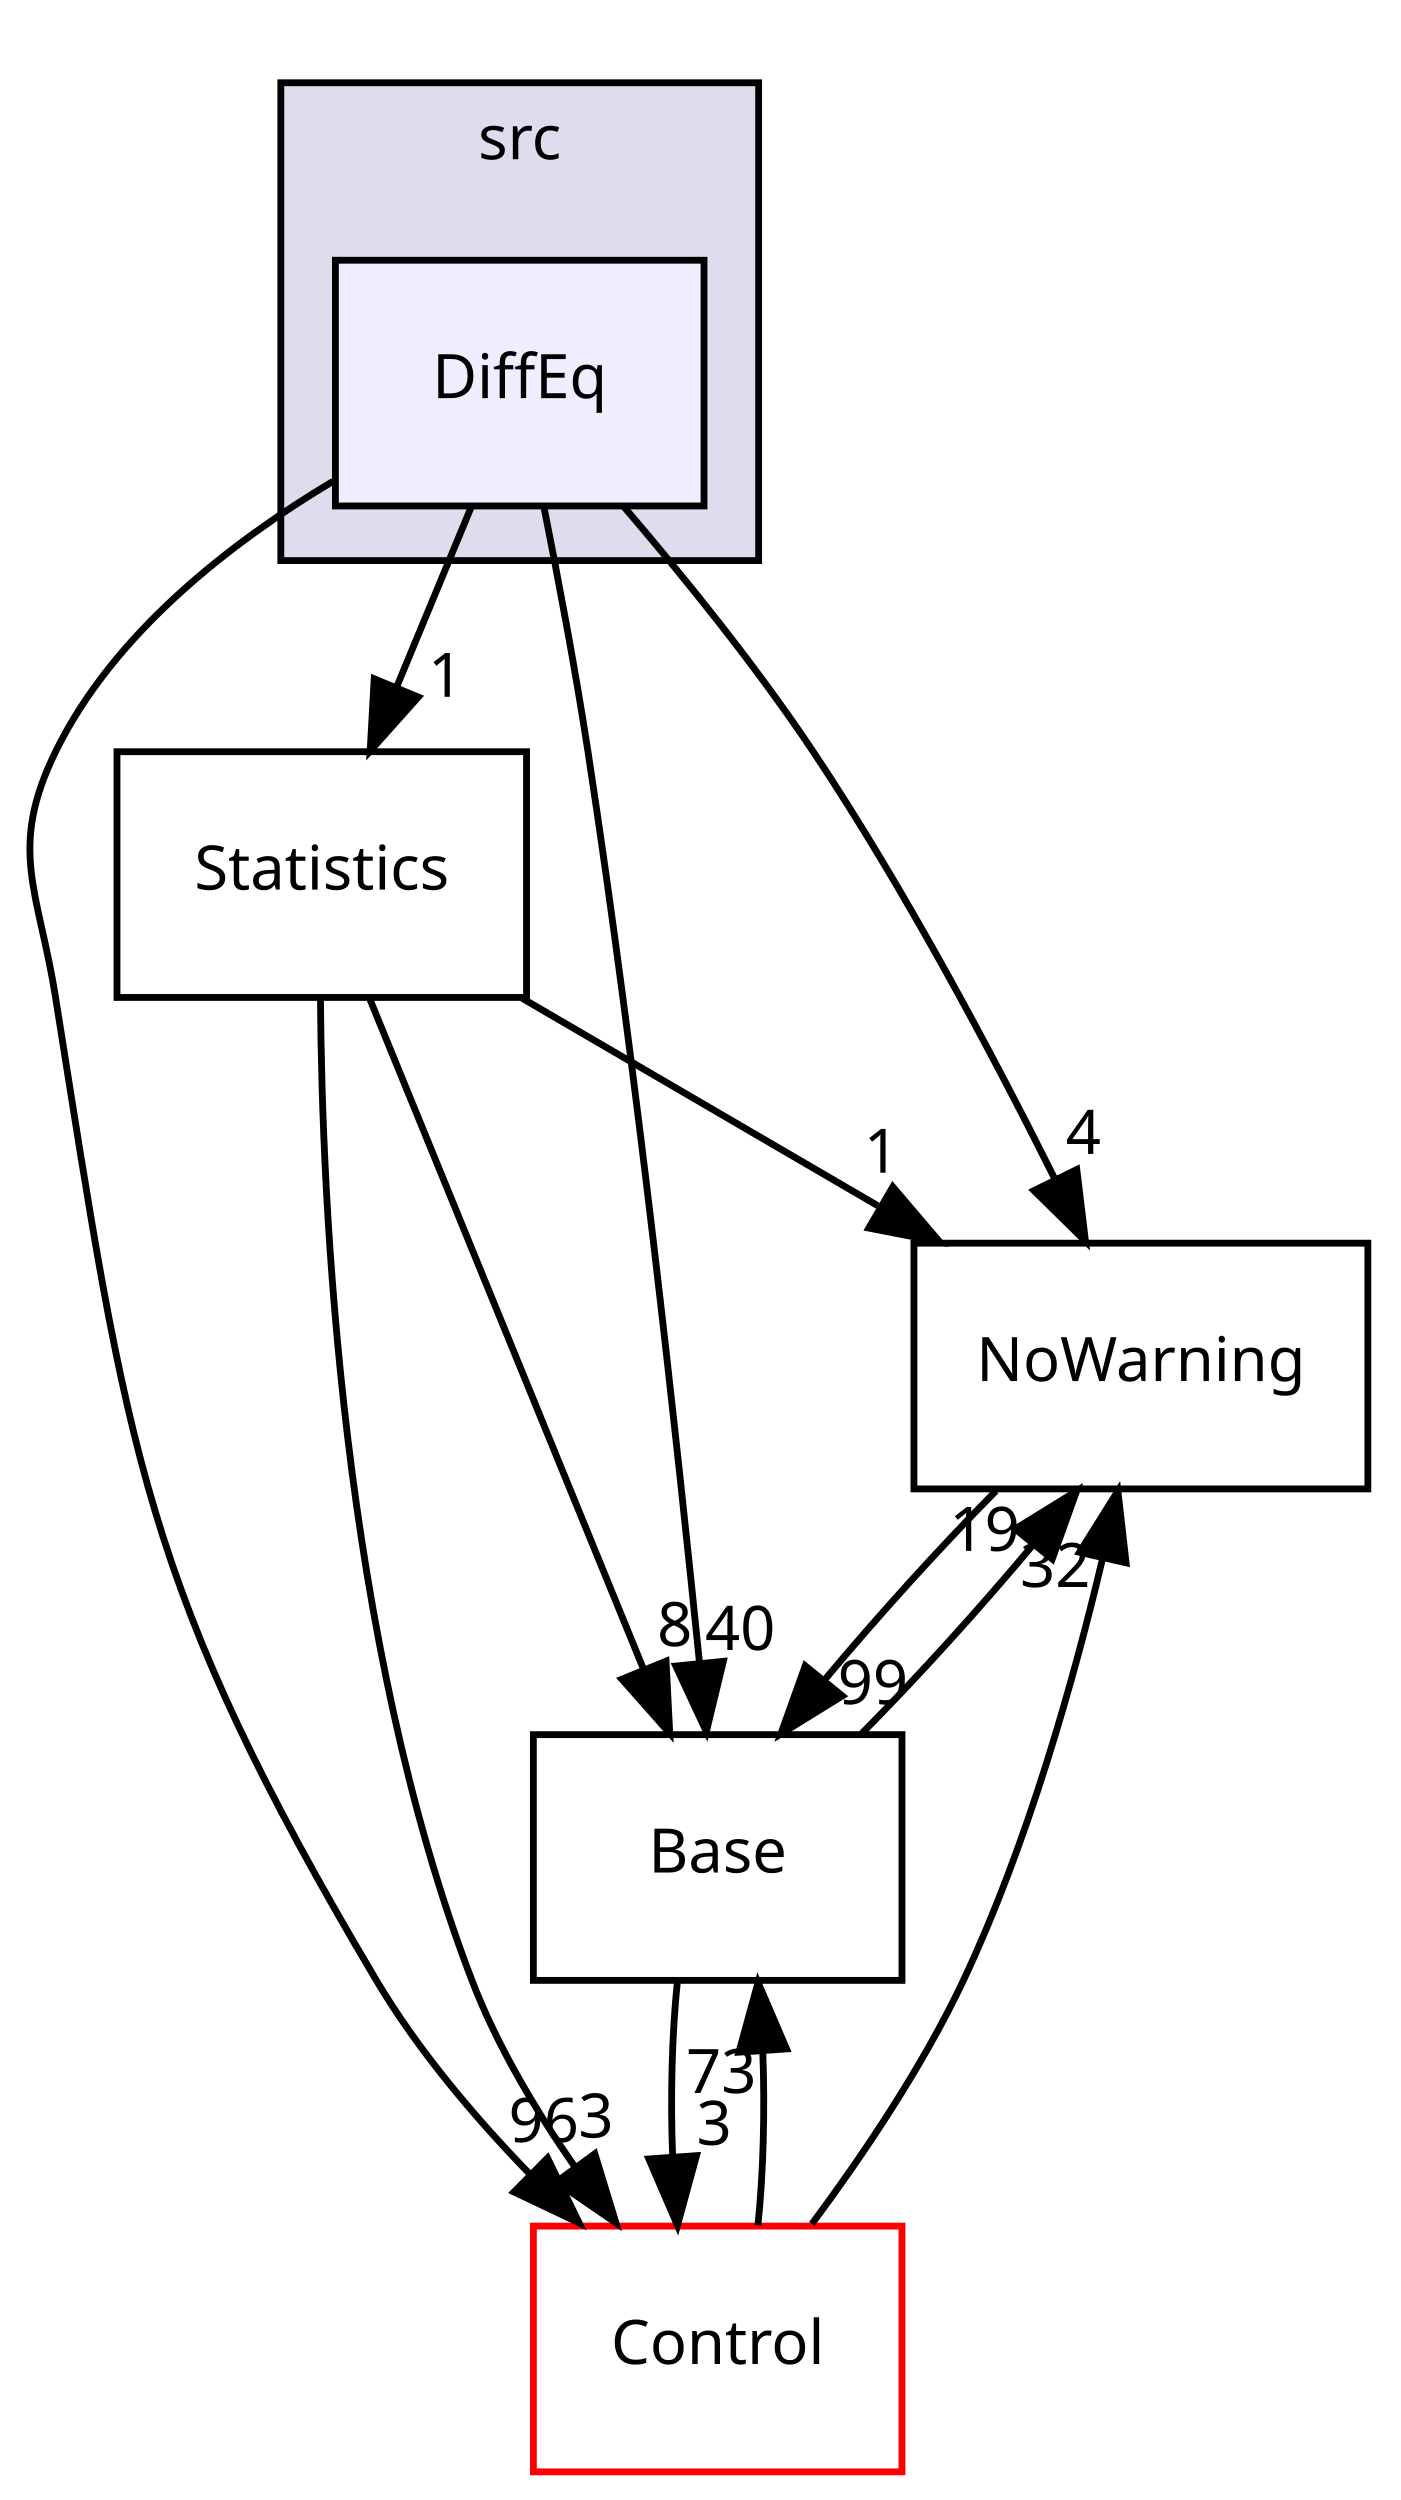
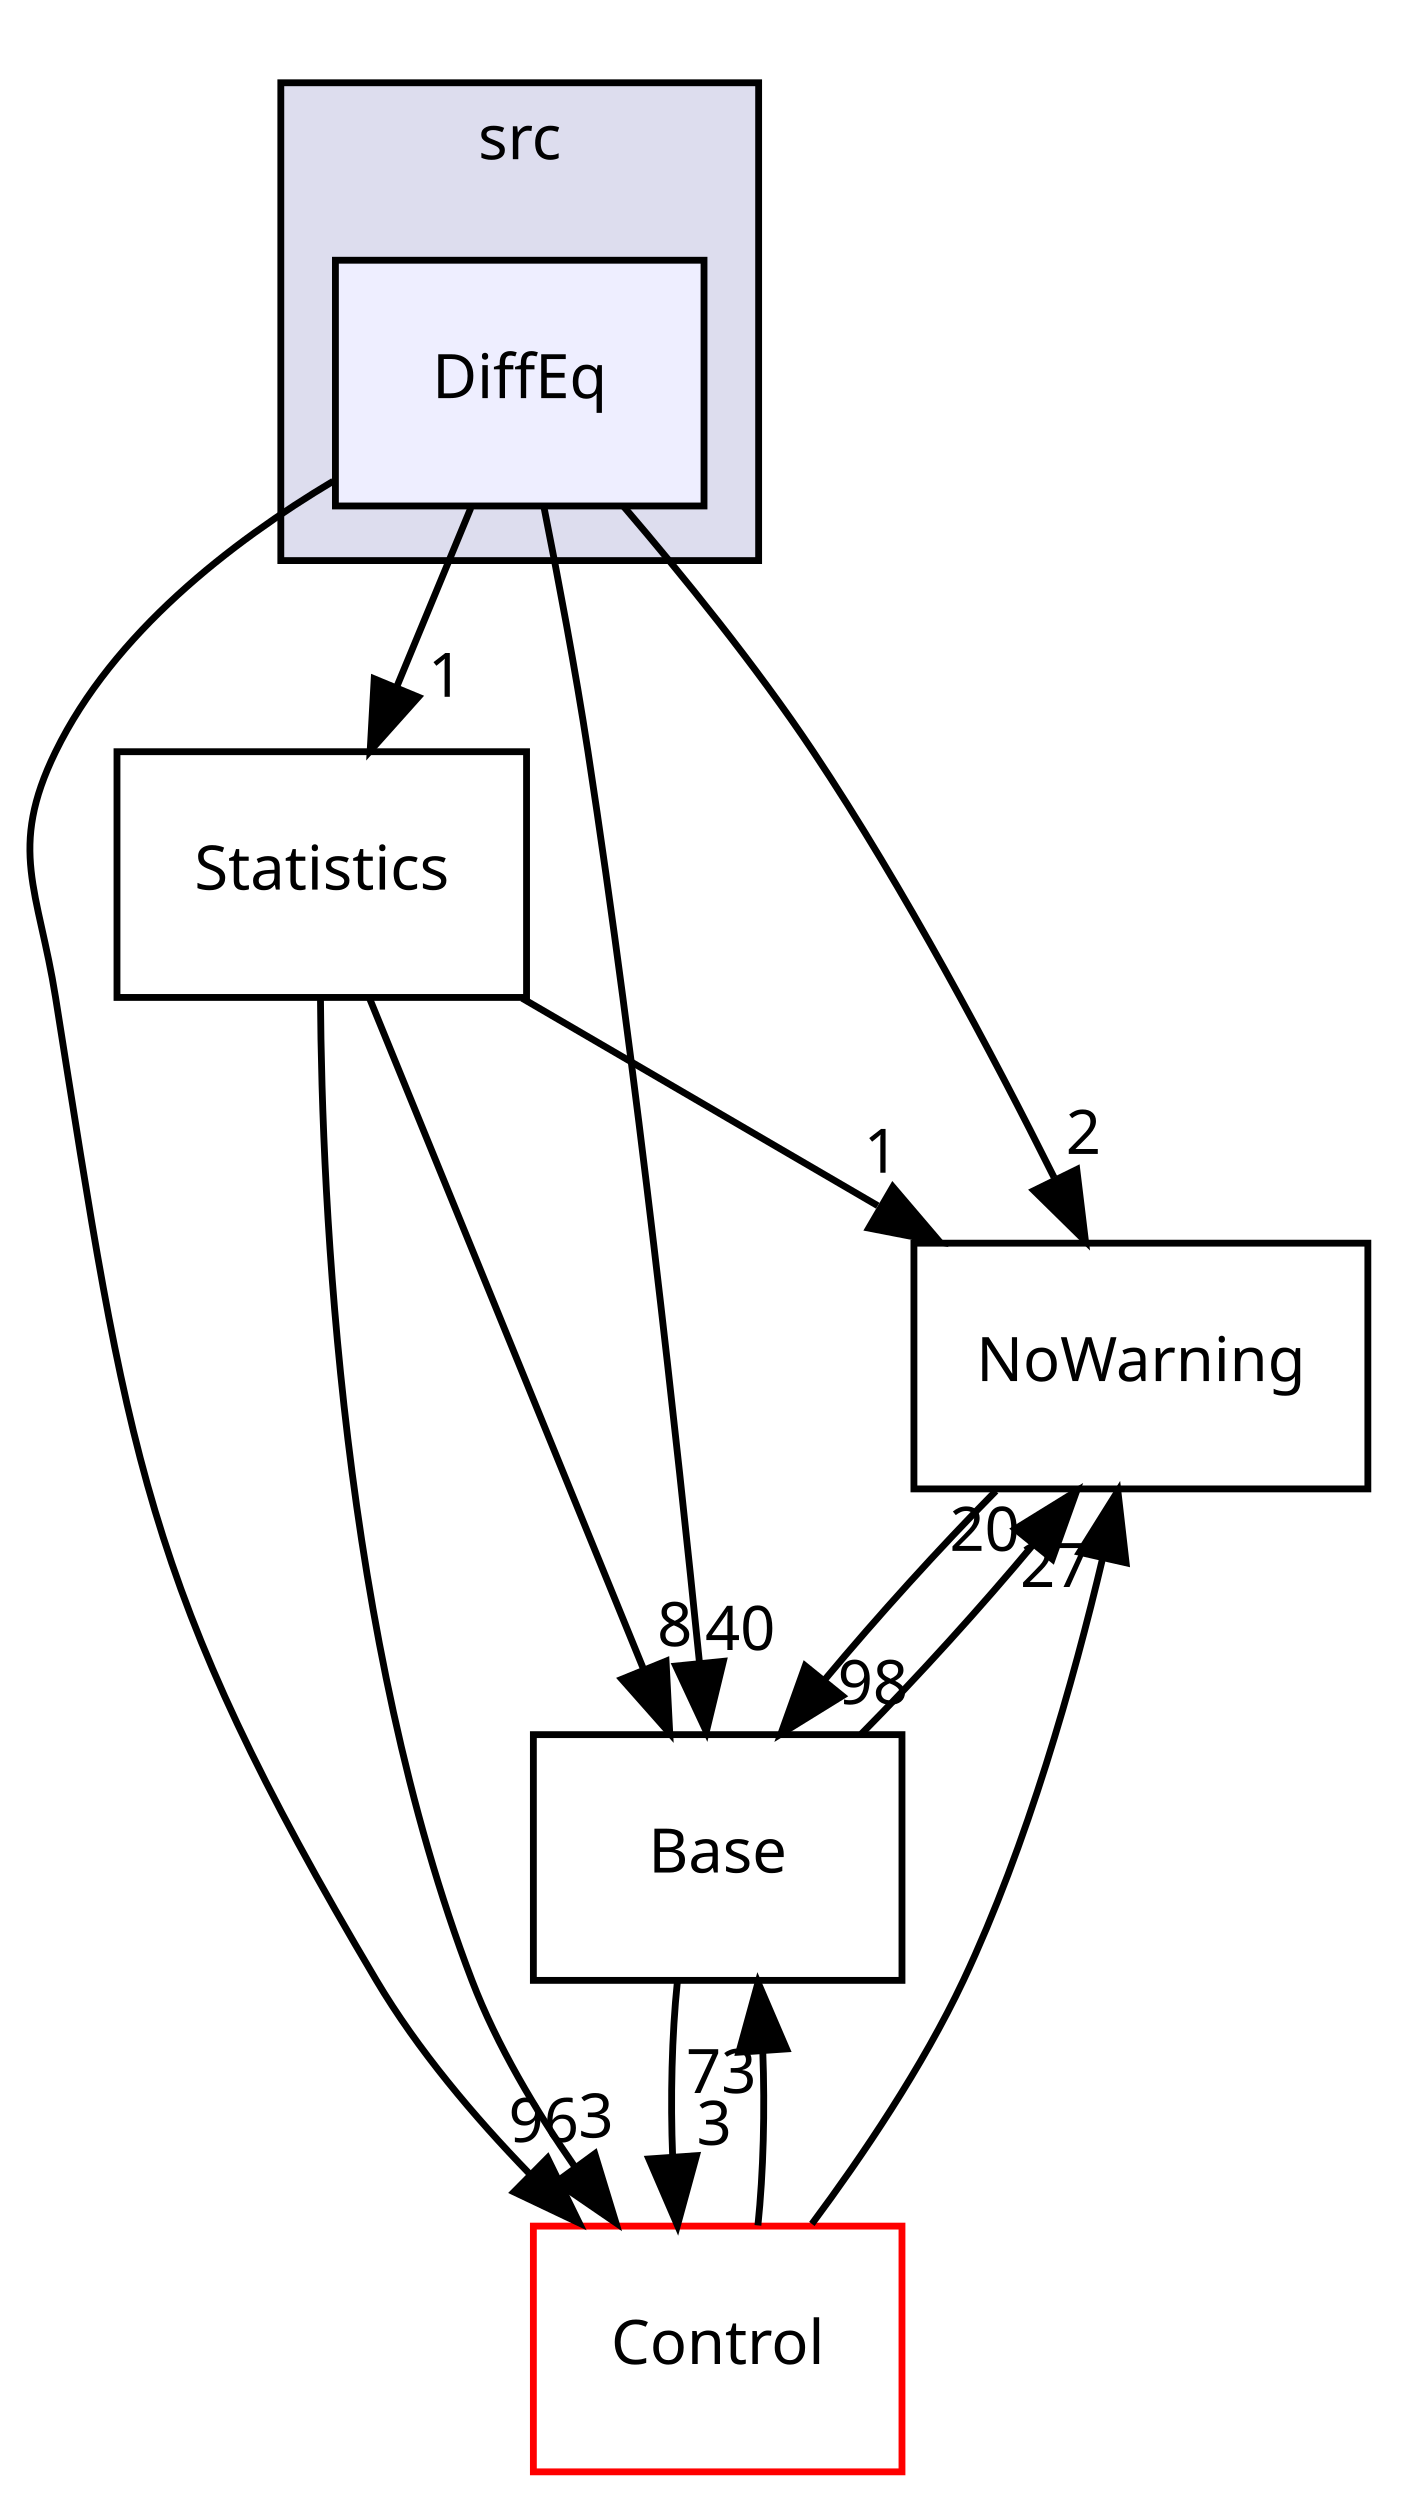
<svg xmlns="http://www.w3.org/2000/svg" xmlns:xlink="http://www.w3.org/1999/xlink" width="205pt" height="366pt" viewBox="0.00 0.00 205.14 366.00">
  <g id="graph0" class="graph" transform="scale(1 1) rotate(0) translate(4 362)">
    <g id="clust1" class="cluster">
      <g id="a_clust1">
        <a xlink:href="dir_68267d1309a1af8e8297ef4c3efbcdba.html" target="_top" xlink:title="src">
          <polygon fill="#ddddee" stroke="black" points="37.139,-280 37.139,-350 107.14,-350 107.14,-280 37.139,-280" />
          <text text-anchor="middle" x="72.139" y="-338.8" font-family="sans-serif" font-size="9.00">src</text>
        </a>
      </g>
    </g>
    <g id="node1" class="node">
      <g id="a_node1">
        <a xlink:href="dir_cb1fa340cd9a8b2fc43d51565d542644.html" target="_top" xlink:title="DiffEq">
          <polygon fill="#eeeeff" stroke="black" points="99.139,-324 45.139,-324 45.139,-288 99.139,-288 99.139,-324" />
          <text text-anchor="middle" x="72.139" y="-303.8" font-family="sans-serif" font-size="9.00">DiffEq</text>
        </a>
      </g>
    </g>
    <g id="node2" class="node">
      <g id="a_node2">
        <a xlink:href="dir_6fdd8960e488ddc37ec3b0a7ad177f67.html" target="_top" xlink:title="Statistics">
          <polygon fill="none" stroke="black" points="73.139,-252 13.139,-252 13.139,-216 73.139,-216 73.139,-252" />
          <text text-anchor="middle" x="43.139" y="-231.8" font-family="sans-serif" font-size="9.00">Statistics</text>
        </a>
      </g>
    </g>
    <g id="edge4" class="edge">
      <path fill="none" stroke="black" d="M64.971,-287.697C61.705,-279.813 57.766,-270.304 54.137,-261.546" />
      <polygon fill="black" stroke="black" points="57.287,-260.003 50.226,-252.104 50.82,-262.683 57.287,-260.003" />
      <g id="a_edge4-headlabel">
        <a xlink:href="dir_000031_000043.html" target="_top" xlink:title="1">
          <text text-anchor="middle" x="61.285" y="-260.038" font-family="sans-serif" font-size="9.00">1</text>
        </a>
      </g>
    </g>
    <g id="node3" class="node">
      <g id="a_node3">
        <a xlink:href="dir_7e34f0efff2ff25c5f7cf9ee4af7a0ce.html" target="_top" xlink:title="NoWarning">
          <polygon fill="none" stroke="black" points="196.39,-180 129.89,-180 129.89,-144 196.39,-144 196.39,-180" />
          <text text-anchor="middle" x="163.14" y="-159.8" font-family="sans-serif" font-size="9.00">NoWarning</text>
        </a>
      </g>
    </g>
    <g id="edge5" class="edge">
      <path fill="none" stroke="black" d="M87.329,-287.964C95.975,-277.868 106.725,-264.618 115.14,-252 128.534,-231.912 141.391,-207.721 150.421,-189.633" />
      <polygon fill="black" stroke="black" points="153.75,-190.795 155.023,-180.277 147.469,-187.705 153.75,-190.795" />
      <g id="a_edge5-headlabel">
-         <a xlink:href="dir_000031_000003.html" target="_top" xlink:title="4">
-           <text text-anchor="middle" x="154.711" y="-193.074" font-family="sans-serif" font-size="9.00">4</text>
+         <a xlink:href="dir_000031_000003.html" target="_top" xlink:title="2">
+           <text text-anchor="middle" x="154.711" y="-193.074" font-family="sans-serif" font-size="9.00">2</text>
        </a>
      </g>
    </g>
    <g id="node4" class="node">
      <g id="a_node4">
        <a xlink:href="dir_4814b1a558d470c33d85e65dbde02eaa.html" target="_top" xlink:title="Base">
          <polygon fill="none" stroke="black" points="128.14,-108 74.139,-108 74.139,-72 128.14,-72 128.14,-108" />
          <text text-anchor="middle" x="101.14" y="-87.8" font-family="sans-serif" font-size="9.00">Base</text>
        </a>
      </g>
    </g>
    <g id="edge6" class="edge">
      <path fill="none" stroke="black" d="M75.683,-287.866C77.747,-277.512 80.297,-264.033 82.139,-252 89.298,-205.259 95.244,-150.525 98.486,-118.421" />
      <polygon fill="black" stroke="black" points="101.971,-118.743 99.479,-108.445 95.005,-118.049 101.971,-118.743" />
      <g id="a_edge6-headlabel">
        <a xlink:href="dir_000031_000002.html" target="_top" xlink:title="40">
          <text text-anchor="middle" x="104.44" y="-120.401" font-family="sans-serif" font-size="9.00">40</text>
        </a>
      </g>
    </g>
    <g id="node5" class="node">
      <g id="a_node5">
        <a xlink:href="dir_3ff0826a6d651abbf0f532354e1ac7dc.html" target="_top" xlink:title="Control">
          <polygon fill="none" stroke="red" points="128.14,-36 74.139,-36 74.139,-0 128.14,-0 128.14,-36" />
          <text text-anchor="middle" x="101.14" y="-15.8" font-family="sans-serif" font-size="9.00">Control</text>
        </a>
      </g>
    </g>
    <g id="edge7" class="edge">
      <path fill="none" stroke="black" d="M44.795,-291.62C29.814,-282.672 12.614,-269.349 4.14,-252 -2.883,-237.623 1.626,-231.801 4.14,-216 14.715,-149.513 16.765,-129.885 51.139,-72 57.173,-61.841 65.46,-52.039 73.552,-43.687" />
      <polygon fill="black" stroke="black" points="76.214,-45.977 80.86,-36.455 71.29,-41.002 76.214,-45.977" />
      <g id="a_edge7-headlabel">
        <a xlink:href="dir_000031_000004.html" target="_top" xlink:title="96">
          <text text-anchor="middle" x="75.656" y="-48.324" font-family="sans-serif" font-size="9.00">96</text>
        </a>
      </g>
    </g>
    <g id="edge1" class="edge">
      <path fill="none" stroke="black" d="M72.495,-215.876C88.185,-206.724 107.697,-195.342 124.594,-185.485" />
      <polygon fill="black" stroke="black" points="126.797,-188.252 133.671,-180.19 123.27,-182.205 126.797,-188.252" />
      <g id="a_edge1-headlabel">
        <a xlink:href="dir_000043_000003.html" target="_top" xlink:title="1">
          <text text-anchor="middle" x="125.123" y="-190.315" font-family="sans-serif" font-size="9.00">1</text>
        </a>
      </g>
    </g>
    <g id="edge2" class="edge">
      <path fill="none" stroke="black" d="M50.136,-215.871C60.108,-191.457 78.501,-146.426 90.26,-117.635" />
      <polygon fill="black" stroke="black" points="93.577,-118.77 94.119,-108.189 87.097,-116.123 93.577,-118.77" />
      <g id="a_edge2-headlabel">
        <a xlink:href="dir_000043_000002.html" target="_top" xlink:title="8">
          <text text-anchor="middle" x="94.847" y="-120.972" font-family="sans-serif" font-size="9.00">8</text>
        </a>
      </g>
    </g>
    <g id="edge3" class="edge">
      <path fill="none" stroke="black" d="M42.948,-215.918C43.154,-185.813 46.046,-121.783 65.139,-72 68.805,-62.442 74.488,-52.907 80.264,-44.613" />
      <polygon fill="black" stroke="black" points="83.144,-46.604 86.236,-36.47 77.499,-42.464 83.144,-46.604" />
      <g id="a_edge3-headlabel">
        <a xlink:href="dir_000043_000004.html" target="_top" xlink:title="3">
          <text text-anchor="middle" x="83.308" y="-48.981" font-family="sans-serif" font-size="9.00">3</text>
        </a>
      </g>
    </g>
    <g id="edge8" class="edge">
      <path fill="none" stroke="black" d="M141.898,-143.697C133.683,-135.389 124.53,-125.277 116.901,-116.141" />
      <polygon fill="black" stroke="black" points="119.407,-113.674 110.394,-108.104 113.967,-118.079 119.407,-113.674" />
      <g id="a_edge8-headlabel">
-         <a xlink:href="dir_000003_000002.html" target="_top" xlink:title="99">
-           <text text-anchor="middle" x="123.876" y="-112.481" font-family="sans-serif" font-size="9.00">99</text>
+         <a xlink:href="dir_000003_000002.html" target="_top" xlink:title="98">
+           <text text-anchor="middle" x="123.876" y="-112.481" font-family="sans-serif" font-size="9.00">98</text>
        </a>
      </g>
    </g>
    <g id="edge9" class="edge">
      <path fill="none" stroke="black" d="M122.184,-108.104C130.467,-116.467 139.729,-126.694 147.429,-135.92" />
      <polygon fill="black" stroke="black" points="144.715,-138.13 153.729,-143.697 150.154,-133.723 144.715,-138.13" />
      <g id="a_edge9-headlabel">
-         <a xlink:href="dir_000002_000003.html" target="_top" xlink:title="19">
-           <text text-anchor="middle" x="140.246" y="-134.924" font-family="sans-serif" font-size="9.00">19</text>
+         <a xlink:href="dir_000002_000003.html" target="_top" xlink:title="20">
+           <text text-anchor="middle" x="140.246" y="-134.924" font-family="sans-serif" font-size="9.00">20</text>
        </a>
      </g>
    </g>
    <g id="edge10" class="edge">
      <path fill="none" stroke="black" d="M95.224,-71.697C94.428,-63.983 94.202,-54.712 94.544,-46.112" />
      <polygon fill="black" stroke="black" points="98.038,-46.324 95.245,-36.104 91.055,-45.836 98.038,-46.324" />
      <g id="a_edge10-headlabel">
        <a xlink:href="dir_000002_000004.html" target="_top" xlink:title="3">
          <text text-anchor="middle" x="100.619" y="-47.908" font-family="sans-serif" font-size="9.00">3</text>
        </a>
      </g>
    </g>
    <g id="edge11" class="edge">
      <path fill="none" stroke="black" d="M114.939,-36.313C122.35,-46.285 131.164,-59.322 137.14,-72 146.491,-91.84 153.253,-115.774 157.533,-133.823" />
      <polygon fill="black" stroke="black" points="154.146,-134.713 159.768,-143.694 160.974,-133.168 154.146,-134.713" />
      <g id="a_edge11-headlabel">
-         <a xlink:href="dir_000004_000003.html" target="_top" xlink:title="32">
-           <text text-anchor="middle" x="150.584" y="-129.634" font-family="sans-serif" font-size="9.00">32</text>
+         <a xlink:href="dir_000004_000003.html" target="_top" xlink:title="27">
+           <text text-anchor="middle" x="150.584" y="-129.634" font-family="sans-serif" font-size="9.00">27</text>
        </a>
      </g>
    </g>
    <g id="edge12" class="edge">
      <path fill="none" stroke="black" d="M107.035,-36.104C107.84,-43.791 108.076,-53.054 107.744,-61.665" />
      <polygon fill="black" stroke="black" points="104.248,-61.48 107.055,-71.697 111.232,-61.96 104.248,-61.48" />
      <g id="a_edge12-headlabel">
        <a xlink:href="dir_000004_000002.html" target="_top" xlink:title="73">
          <text text-anchor="middle" x="101.661" y="-55.5" font-family="sans-serif" font-size="9.00">73</text>
        </a>
      </g>
    </g>
  </g>
</svg>
